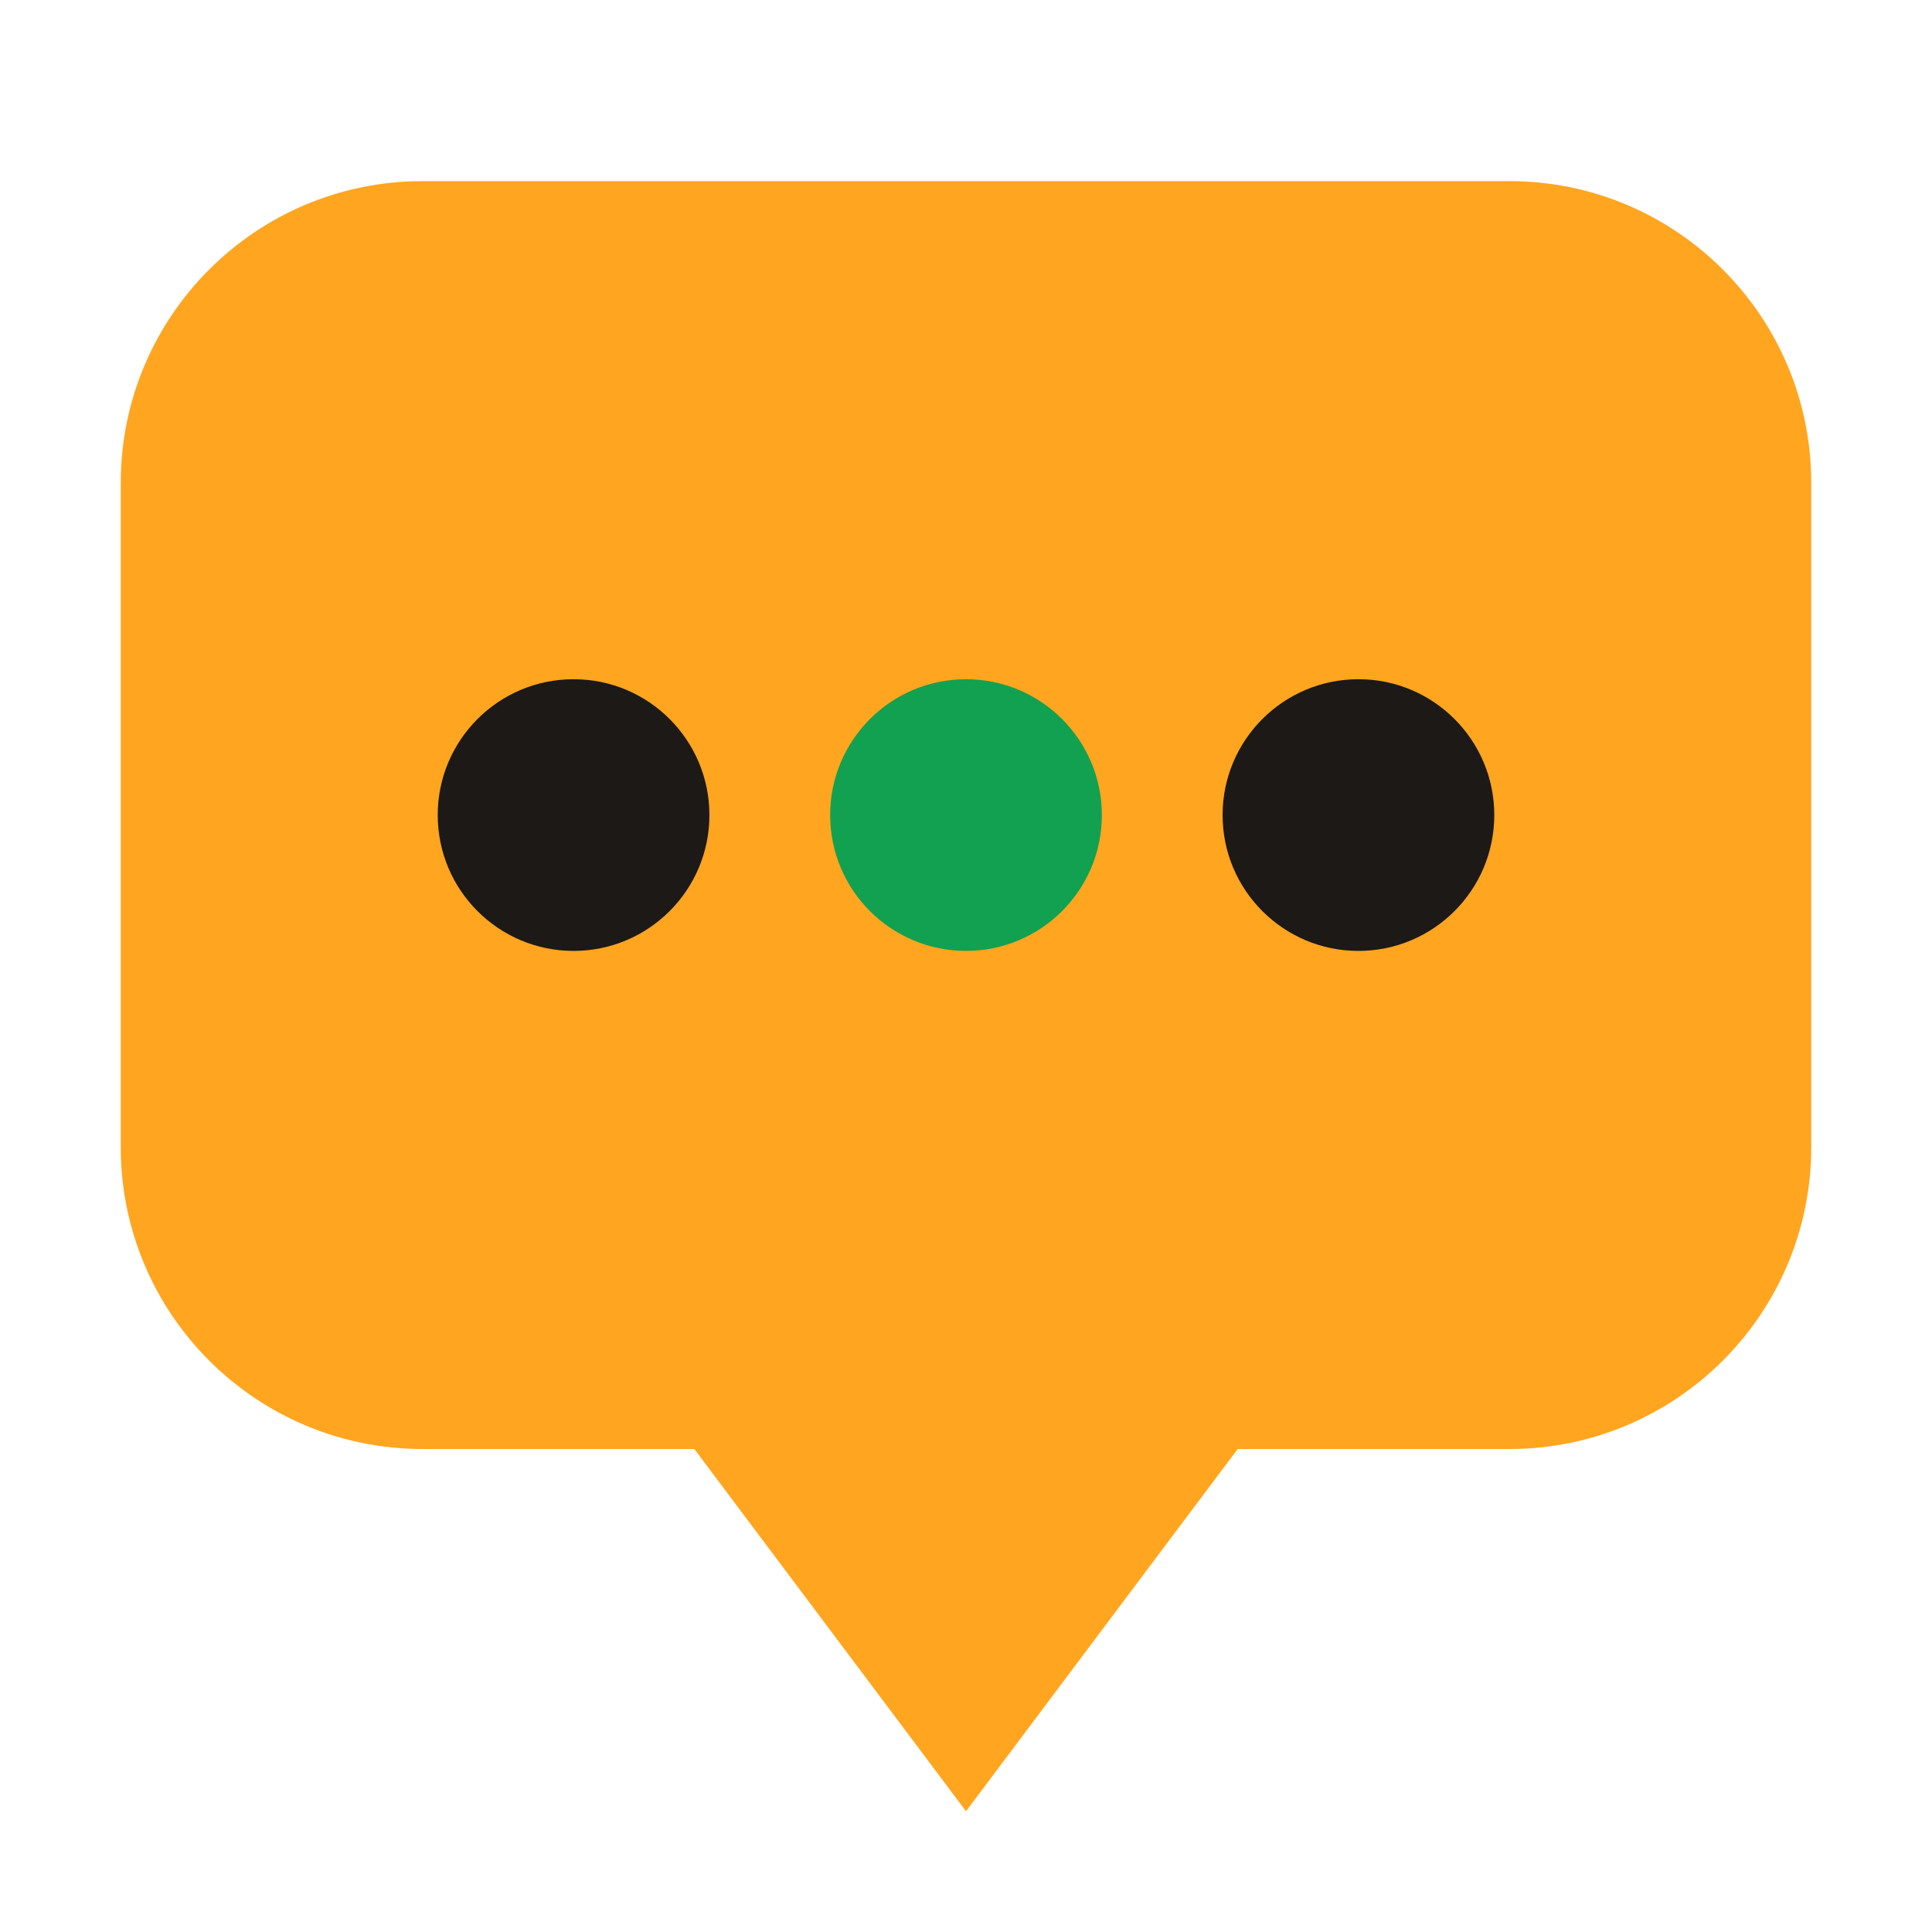
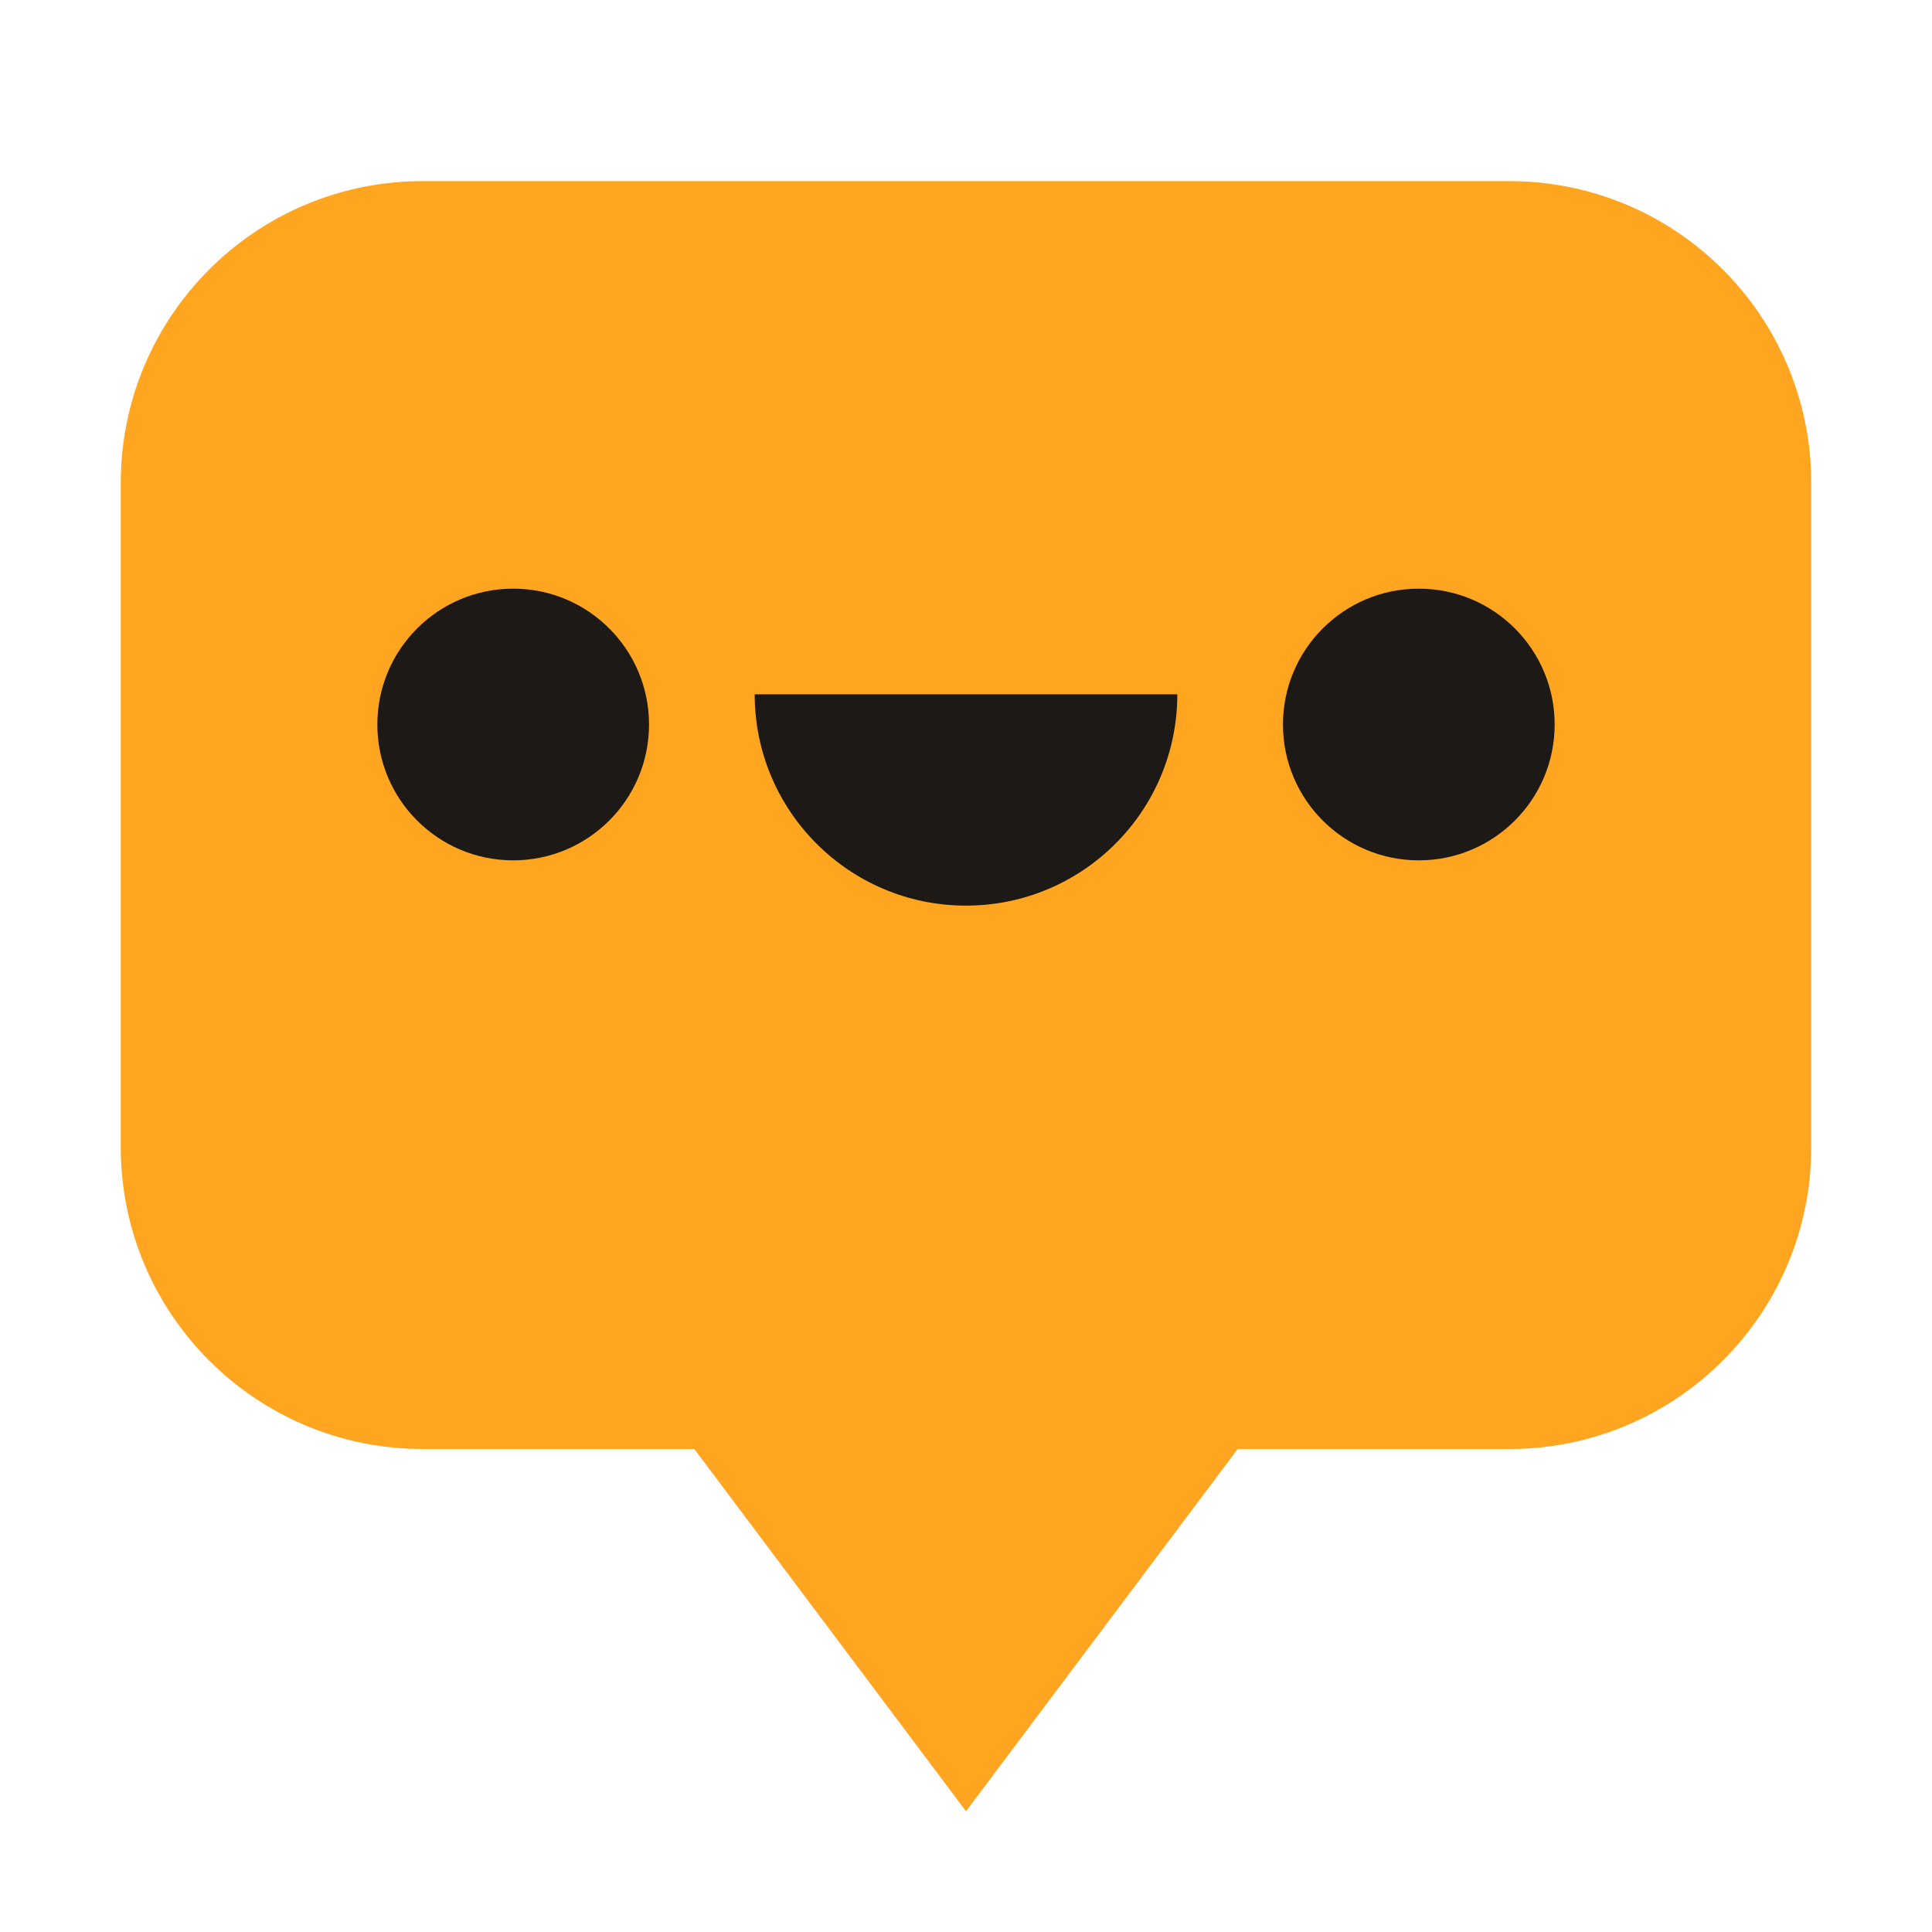
<svg xmlns="http://www.w3.org/2000/svg" viewBox="0 0 64 64">
  <path d="M14 6h36a10 10 0 0 1 10 10v22a10 10 0 0 1-10 10H41l-9 12-9-12h-9A10 10 0 0 1 4 38V16A10 10 0 0 1 14 6z" fill="#FFA51F" />
-   <circle cx="19" cy="27" r="4.5" fill="#1C1917" />
-   <circle cx="32" cy="27" r="4.5" fill="#12A150" />
-   <circle cx="45" cy="27" r="4.5" fill="#1C1917" />
+   <circle cx="17" cy="24" r="4.5" fill="#1C1917" />
+   <path d="M25 23h14a7 7 0 0 1-14 0z" fill="#1C1917" />
+   <circle cx="47" cy="24" r="4.5" fill="#1C1917" />
</svg>
